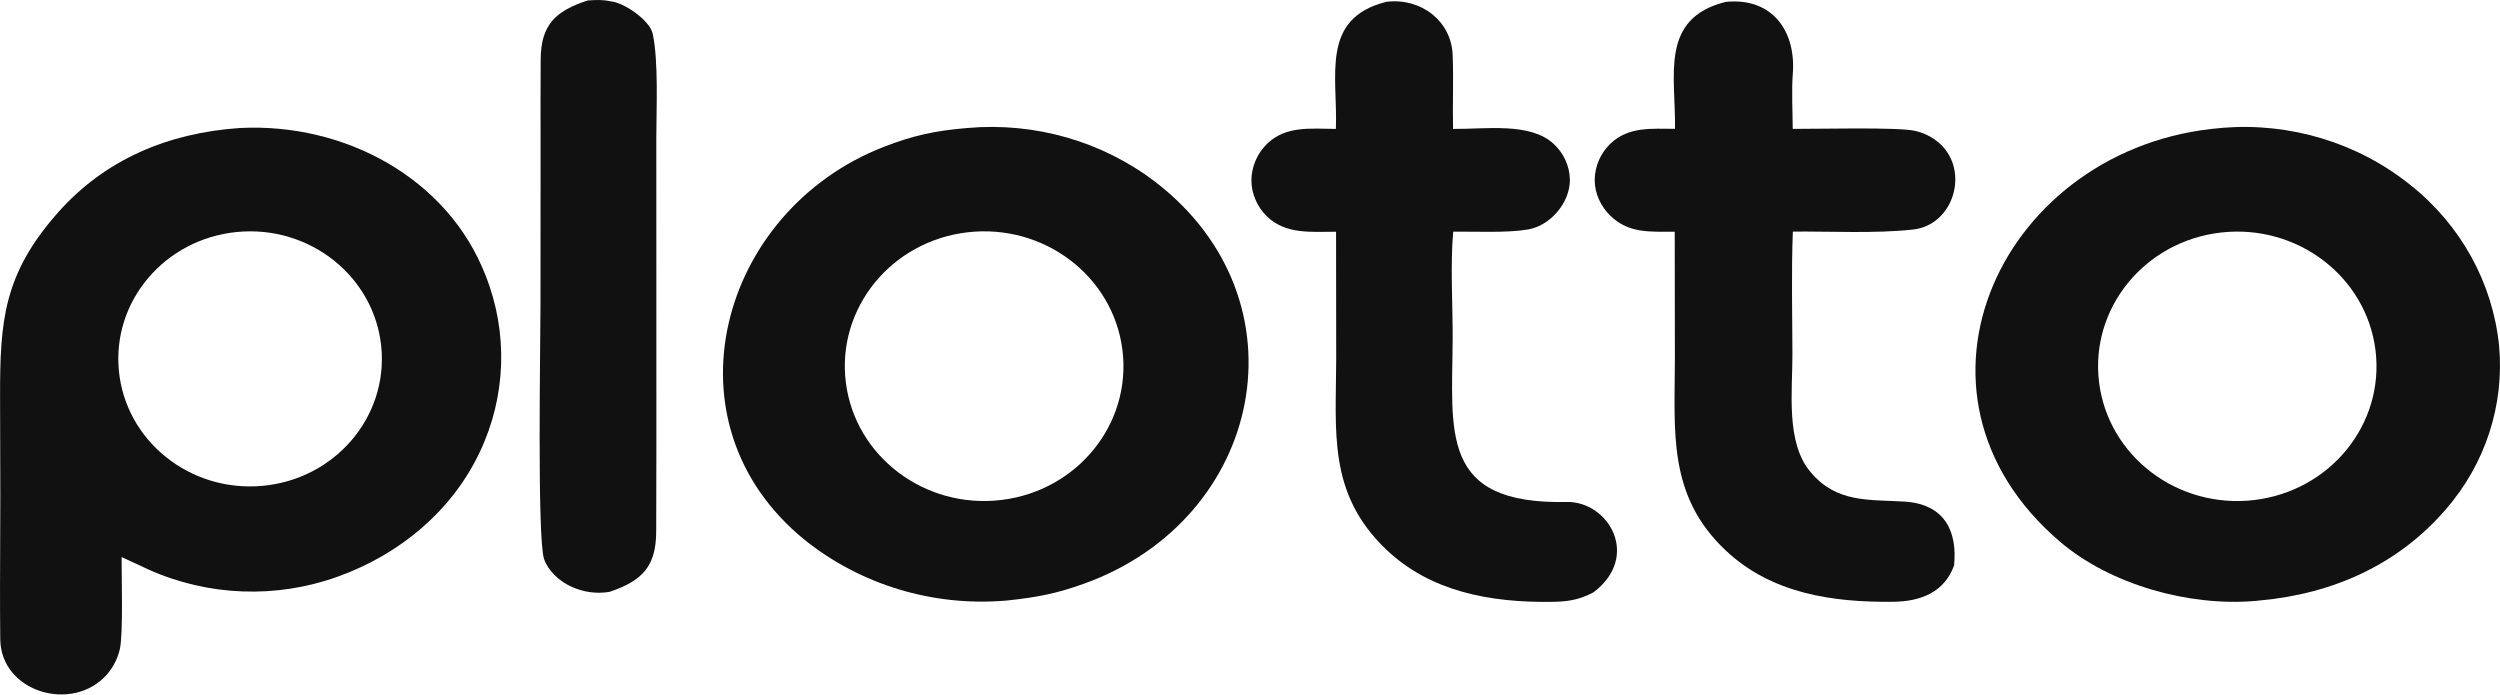
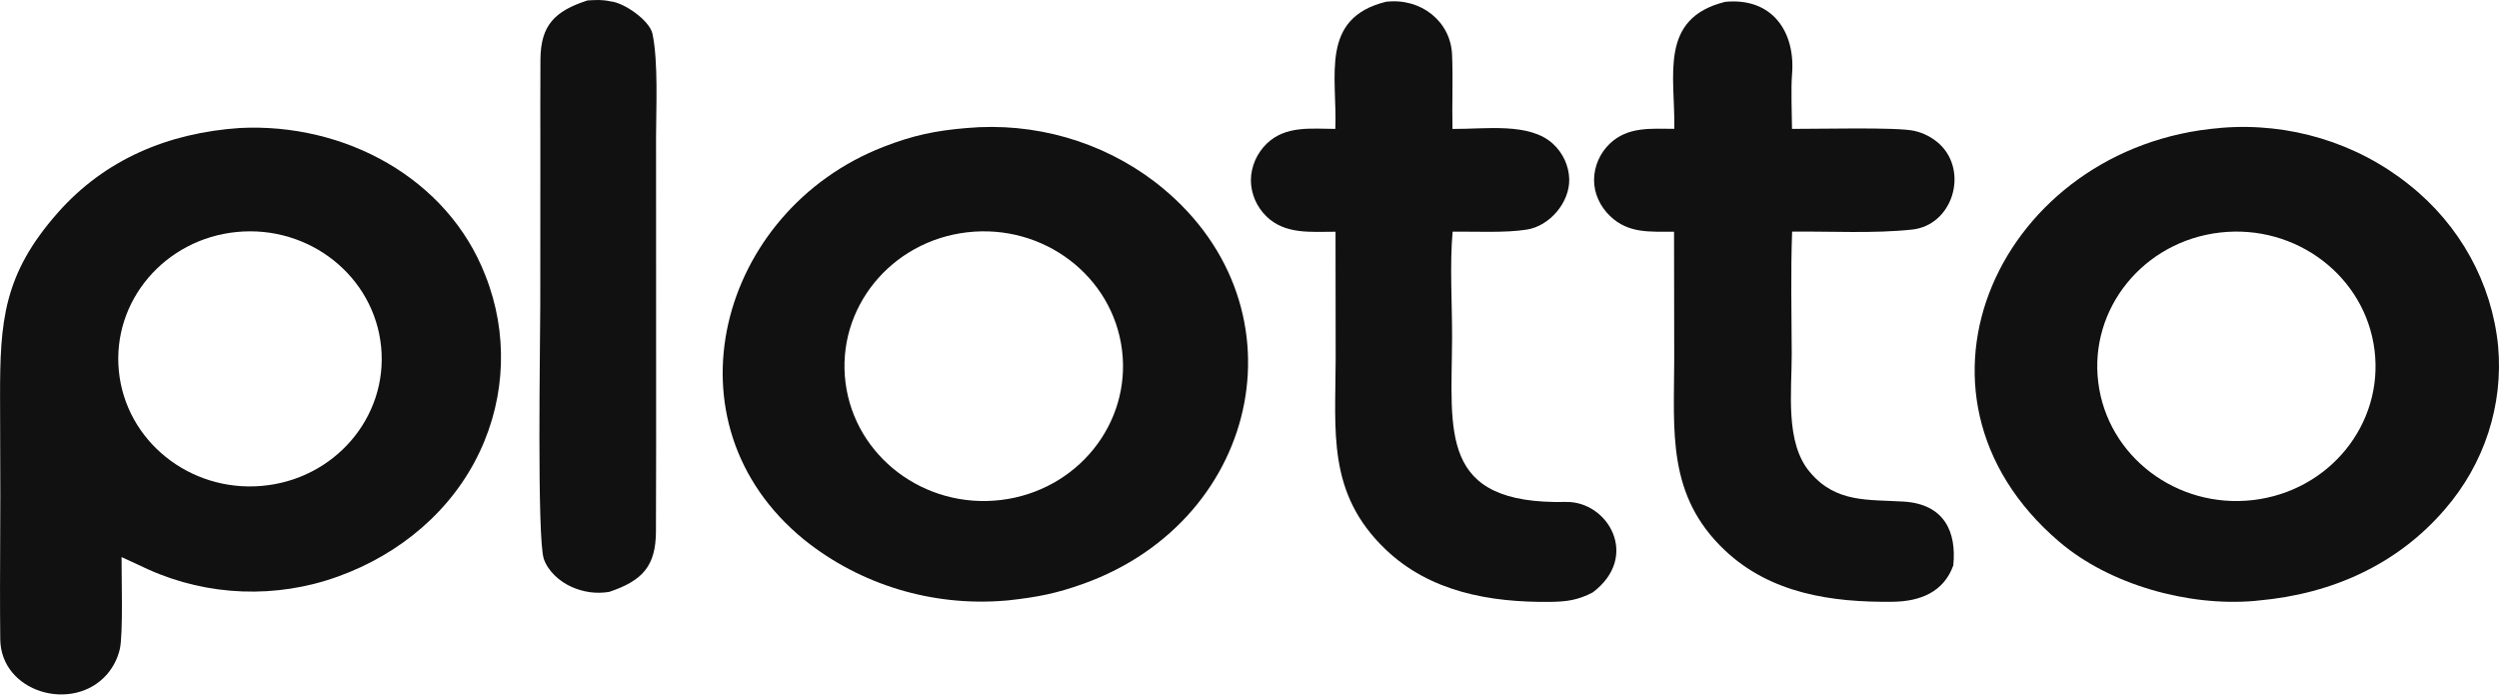
- <svg xmlns="http://www.w3.org/2000/svg" preserveAspectRatio="none" overflow="visible" style="display: block;" width="108" height="30" viewBox="0 0 108 30" fill="none">
-   <g id="Vector">
-     <path d="M10.357 5.53C14.891 5.296 19.345 7.695 20.976 11.897C21.957 14.367 21.869 17.114 20.731 19.52C19.538 22.053 17.289 23.939 14.61 24.904C11.944 25.871 8.987 25.761 6.405 24.599L5.254 24.065C5.248 24.855 5.328 27.406 5.176 28.047C5.083 28.447 4.894 28.819 4.623 29.134C3.145 30.818 0.025 29.908 0.011 27.602C0.006 26.852 -0.003 26.106 0.001 25.355L0.014 21.401L0.003 17.162C-0.002 13.882 0.142 11.856 2.499 9.188C4.535 6.884 7.266 5.741 10.357 5.53ZM16.472 14.986C16.175 11.944 13.377 9.716 10.235 10.022C7.12 10.325 4.842 13.005 5.136 16.021C5.43 19.037 8.185 21.258 11.304 20.992C14.449 20.723 16.768 18.029 16.472 14.986Z" fill-rule="evenodd" clip-rule="evenodd" fill="#111111" />
-     <path d="M41.783 5.53C44.701 5.269 47.612 6.103 49.913 7.86C56.561 12.973 54.589 22.427 46.83 25.215C45.642 25.642 44.832 25.796 43.576 25.935C43.524 25.94 43.471 25.945 43.418 25.949C40.29 26.204 37.182 25.262 34.764 23.325C28.547 18.277 31.073 9.107 38.178 6.345C39.453 5.849 40.412 5.644 41.783 5.53ZM48.489 15.115C48.088 11.927 45.097 9.655 41.802 10.035C38.496 10.417 36.138 13.325 36.541 16.524C36.943 19.723 39.953 21.997 43.258 21.599C46.551 21.203 48.891 18.302 48.489 15.115Z" fill-rule="evenodd" clip-rule="evenodd" fill="#111111" />
-     <path d="M96.002 5.522C98.936 5.282 101.851 6.165 104.118 7.983C106.307 9.715 107.689 12.221 107.961 14.944C108.194 17.497 107.368 20.035 105.665 21.998C103.614 24.386 100.785 25.657 97.62 25.941C97.56 25.949 97.499 25.955 97.439 25.96C94.555 26.21 91.166 25.252 89.004 23.412C81.419 16.954 86.526 6.294 95.949 5.529C95.966 5.526 95.984 5.524 96.002 5.522ZM102.622 15.133C102.227 11.944 99.236 9.667 95.94 10.046C92.641 10.426 90.285 13.324 90.68 16.516C91.075 19.709 94.07 21.987 97.369 21.603C100.665 21.219 103.016 18.323 102.622 15.133Z" fill-rule="evenodd" clip-rule="evenodd" fill="#111111" />
-     <path d="M74.557 0.08C76.601 -0.118 77.591 1.384 77.449 3.186C77.393 3.888 77.442 4.846 77.446 5.568C78.428 5.575 81.996 5.482 82.731 5.653C83.144 5.747 83.523 5.945 83.828 6.229C85.082 7.41 84.398 9.73 82.631 9.918C80.983 10.094 79.13 9.991 77.451 10.004C77.385 11.725 77.427 13.557 77.433 15.294C77.439 16.893 77.129 19.147 78.237 20.417C79.356 21.732 80.735 21.574 82.274 21.669C84.019 21.777 84.565 22.962 84.416 24.428C84.001 25.577 82.989 25.982 81.797 25.997C79.144 26.029 76.517 25.635 74.546 23.775C72.027 21.4 72.351 18.627 72.355 15.514L72.348 10.011C71.308 10.004 70.378 10.102 69.576 9.328C69.15 8.916 68.889 8.357 68.891 7.771C68.896 7.184 69.139 6.623 69.568 6.208C70.351 5.461 71.34 5.563 72.36 5.565C72.397 3.273 71.678 0.793 74.557 0.08Z" fill="#111111" />
-     <path d="M59.893 0.078C61.406 -0.106 62.695 0.925 62.754 2.359C62.798 3.416 62.748 4.508 62.772 5.57C64.18 5.582 66.109 5.276 67.121 6.218C67.553 6.619 67.804 7.169 67.819 7.747C67.835 8.75 66.977 9.755 65.996 9.916C65.069 10.069 63.743 9.997 62.779 10.007C62.649 11.433 62.761 13.177 62.755 14.602C62.738 18.66 62.154 21.802 67.676 21.685C69.488 21.646 70.895 24.042 68.834 25.592C68.195 25.926 67.711 25.994 66.988 26.001C64.383 26.03 61.789 25.566 59.871 23.726C57.344 21.301 57.719 18.64 57.724 15.499L57.718 10.011C56.643 10.011 55.544 10.135 54.731 9.348C54.306 8.933 54.065 8.372 54.06 7.787C54.067 7.191 54.315 6.621 54.751 6.199C55.563 5.425 56.639 5.562 57.71 5.569C57.797 3.29 57.024 0.791 59.893 0.078Z" fill="#111111" />
-     <path d="M25.388 0.02C25.766 -0.002 25.999 -0.024 26.404 0.062C26.971 0.118 28.077 0.881 28.199 1.464C28.453 2.678 28.354 4.685 28.353 5.926L28.356 19.288C28.357 20.508 28.353 21.737 28.348 22.956C28.343 24.455 27.769 25.085 26.328 25.569C25.758 25.662 25.205 25.582 24.68 25.343C24.174 25.113 23.691 24.677 23.505 24.154C23.198 23.29 23.35 14.652 23.349 13.162L23.353 6.389C23.351 5.118 23.348 3.843 23.357 2.571C23.367 1.095 23.969 0.479 25.388 0.02Z" fill="#111111" />
-   </g>
+ <svg xmlns="http://www.w3.org/2000/svg" width="522" height="145" viewBox="0 0 522 145" fill="none">
+   <path fill-rule="evenodd" clip-rule="evenodd" d="M50.061 26.728C71.975 25.597 93.503 37.195 101.382 57.503C106.125 69.438 105.698 82.719 100.198 94.346C94.432 106.589 83.566 115.707 70.617 120.371C57.727 125.043 43.439 124.511 30.959 118.894L25.395 116.313C25.364 120.135 25.751 132.462 25.02 135.563C24.569 137.493 23.652 139.293 22.342 140.813C15.202 148.952 0.12 144.554 0.053 133.409C0.031 129.785 -0.016 126.179 0.006 122.547L0.067 103.44L0.013 82.949C-0.01 67.097 0.685 57.305 12.079 44.41C21.92 33.271 35.12 27.75 50.061 26.728ZM79.613 72.434C78.18 57.729 64.654 46.962 49.468 48.438C34.413 49.902 23.405 62.855 24.825 77.434C26.245 92.012 39.562 102.745 54.634 101.46C69.837 100.163 81.045 87.139 79.613 72.434Z" fill="#111111" />
+   <path fill-rule="evenodd" clip-rule="evenodd" d="M201.949 26.729C216.055 25.468 230.124 29.499 241.248 37.988C273.379 62.704 263.849 108.399 226.344 121.875C220.601 123.938 216.688 124.682 210.619 125.354C210.365 125.378 210.11 125.4 209.856 125.419C194.734 126.654 179.715 122.1 168.025 112.735C137.979 88.34 150.184 44.016 184.527 30.666C190.691 28.27 195.323 27.282 201.949 26.729ZM234.366 73.054C232.427 57.647 217.969 46.665 202.044 48.503C186.062 50.348 174.666 64.402 176.612 79.864C178.559 95.326 193.108 106.32 209.08 104.397C224.995 102.481 236.306 88.461 234.366 73.054Z" fill="#111111" />
+   <path fill-rule="evenodd" clip-rule="evenodd" d="M464.01 26.689C478.193 25.527 492.28 29.799 503.239 38.584C513.816 46.957 520.499 59.068 521.814 72.229C522.937 84.57 518.944 96.836 510.714 106.325C500.801 117.865 487.126 124.007 471.83 125.38C471.539 125.419 471.247 125.45 470.956 125.475C457.018 126.68 440.636 122.053 430.188 113.158C393.525 81.947 418.208 30.419 463.755 26.721C463.838 26.711 463.924 26.7 464.01 26.689ZM496.005 73.145C494.098 57.728 479.642 46.722 463.712 48.557C447.765 50.393 436.379 64.398 438.289 79.829C440.195 95.26 454.674 106.269 470.619 104.413C486.546 102.558 497.909 88.562 496.005 73.145Z" fill="#111111" />
+   <path d="M360.358 0.386C370.237 -0.571 375.022 6.688 374.336 15.4C374.067 18.794 374.302 23.422 374.322 26.912C379.067 26.946 396.315 26.498 399.868 27.323C401.86 27.775 403.693 28.736 405.171 30.106C411.228 35.817 407.926 47.027 399.382 47.938C391.418 48.787 382.463 48.288 374.347 48.354C374.03 56.673 374.233 65.524 374.262 73.922C374.287 81.65 372.792 92.546 378.144 98.68C383.552 105.039 390.221 104.273 397.656 104.733C406.094 105.256 408.732 110.982 408.009 118.067C406.005 123.621 401.111 125.582 395.354 125.65C382.531 125.804 369.834 123.9 360.304 114.914C348.129 103.435 349.699 90.031 349.716 74.987L349.681 48.386C344.656 48.353 340.16 48.825 336.287 45.084C334.226 43.092 332.962 40.392 332.971 37.557C332.996 34.723 334.171 32.011 336.244 30.007C340.028 26.396 344.811 26.89 349.742 26.898C349.919 15.818 346.446 3.834 360.358 0.386Z" fill="#111111" />
+   <path d="M289.484 0.376C296.796 -0.513 303.027 4.469 303.313 11.404C303.525 16.513 303.282 21.788 303.399 26.923C310.205 26.982 319.529 25.499 324.42 30.054C326.507 31.992 327.719 34.648 327.79 37.446C327.867 42.29 323.72 47.151 318.983 47.929C314.498 48.665 308.09 48.319 303.43 48.365C302.804 55.261 303.344 63.689 303.316 70.577C303.233 90.189 300.412 105.375 327.099 104.809C335.857 104.624 342.66 116.203 332.695 123.696C329.608 125.308 327.27 125.635 323.777 125.673C311.182 125.81 298.648 123.568 289.378 114.673C277.163 102.955 278.976 90.091 278.999 74.913L278.97 48.387C273.776 48.387 268.462 48.987 264.535 45.183C262.477 43.174 261.313 40.466 261.29 37.637C261.322 34.755 262.522 32 264.629 29.963C268.557 26.223 273.756 26.881 278.93 26.916C279.35 15.899 275.617 3.825 289.484 0.376Z" fill="#111111" />
+   <path d="M122.711 0.094C124.535 -0.012 125.66 -0.115 127.617 0.301C130.361 0.571 135.706 4.259 136.296 7.075C137.524 12.943 137.044 22.645 137.038 28.642L137.056 93.225C137.058 99.12 137.038 105.063 137.017 110.954C136.991 118.201 134.216 121.245 127.253 123.584C124.497 124.035 121.823 123.646 119.286 122.491C116.84 121.377 114.505 119.272 113.608 116.746C112.124 112.568 112.859 70.819 112.854 63.614L112.872 30.883C112.864 24.737 112.847 18.572 112.89 12.428C112.94 5.29 115.852 2.315 122.711 0.094Z" fill="#111111" />
</svg>
